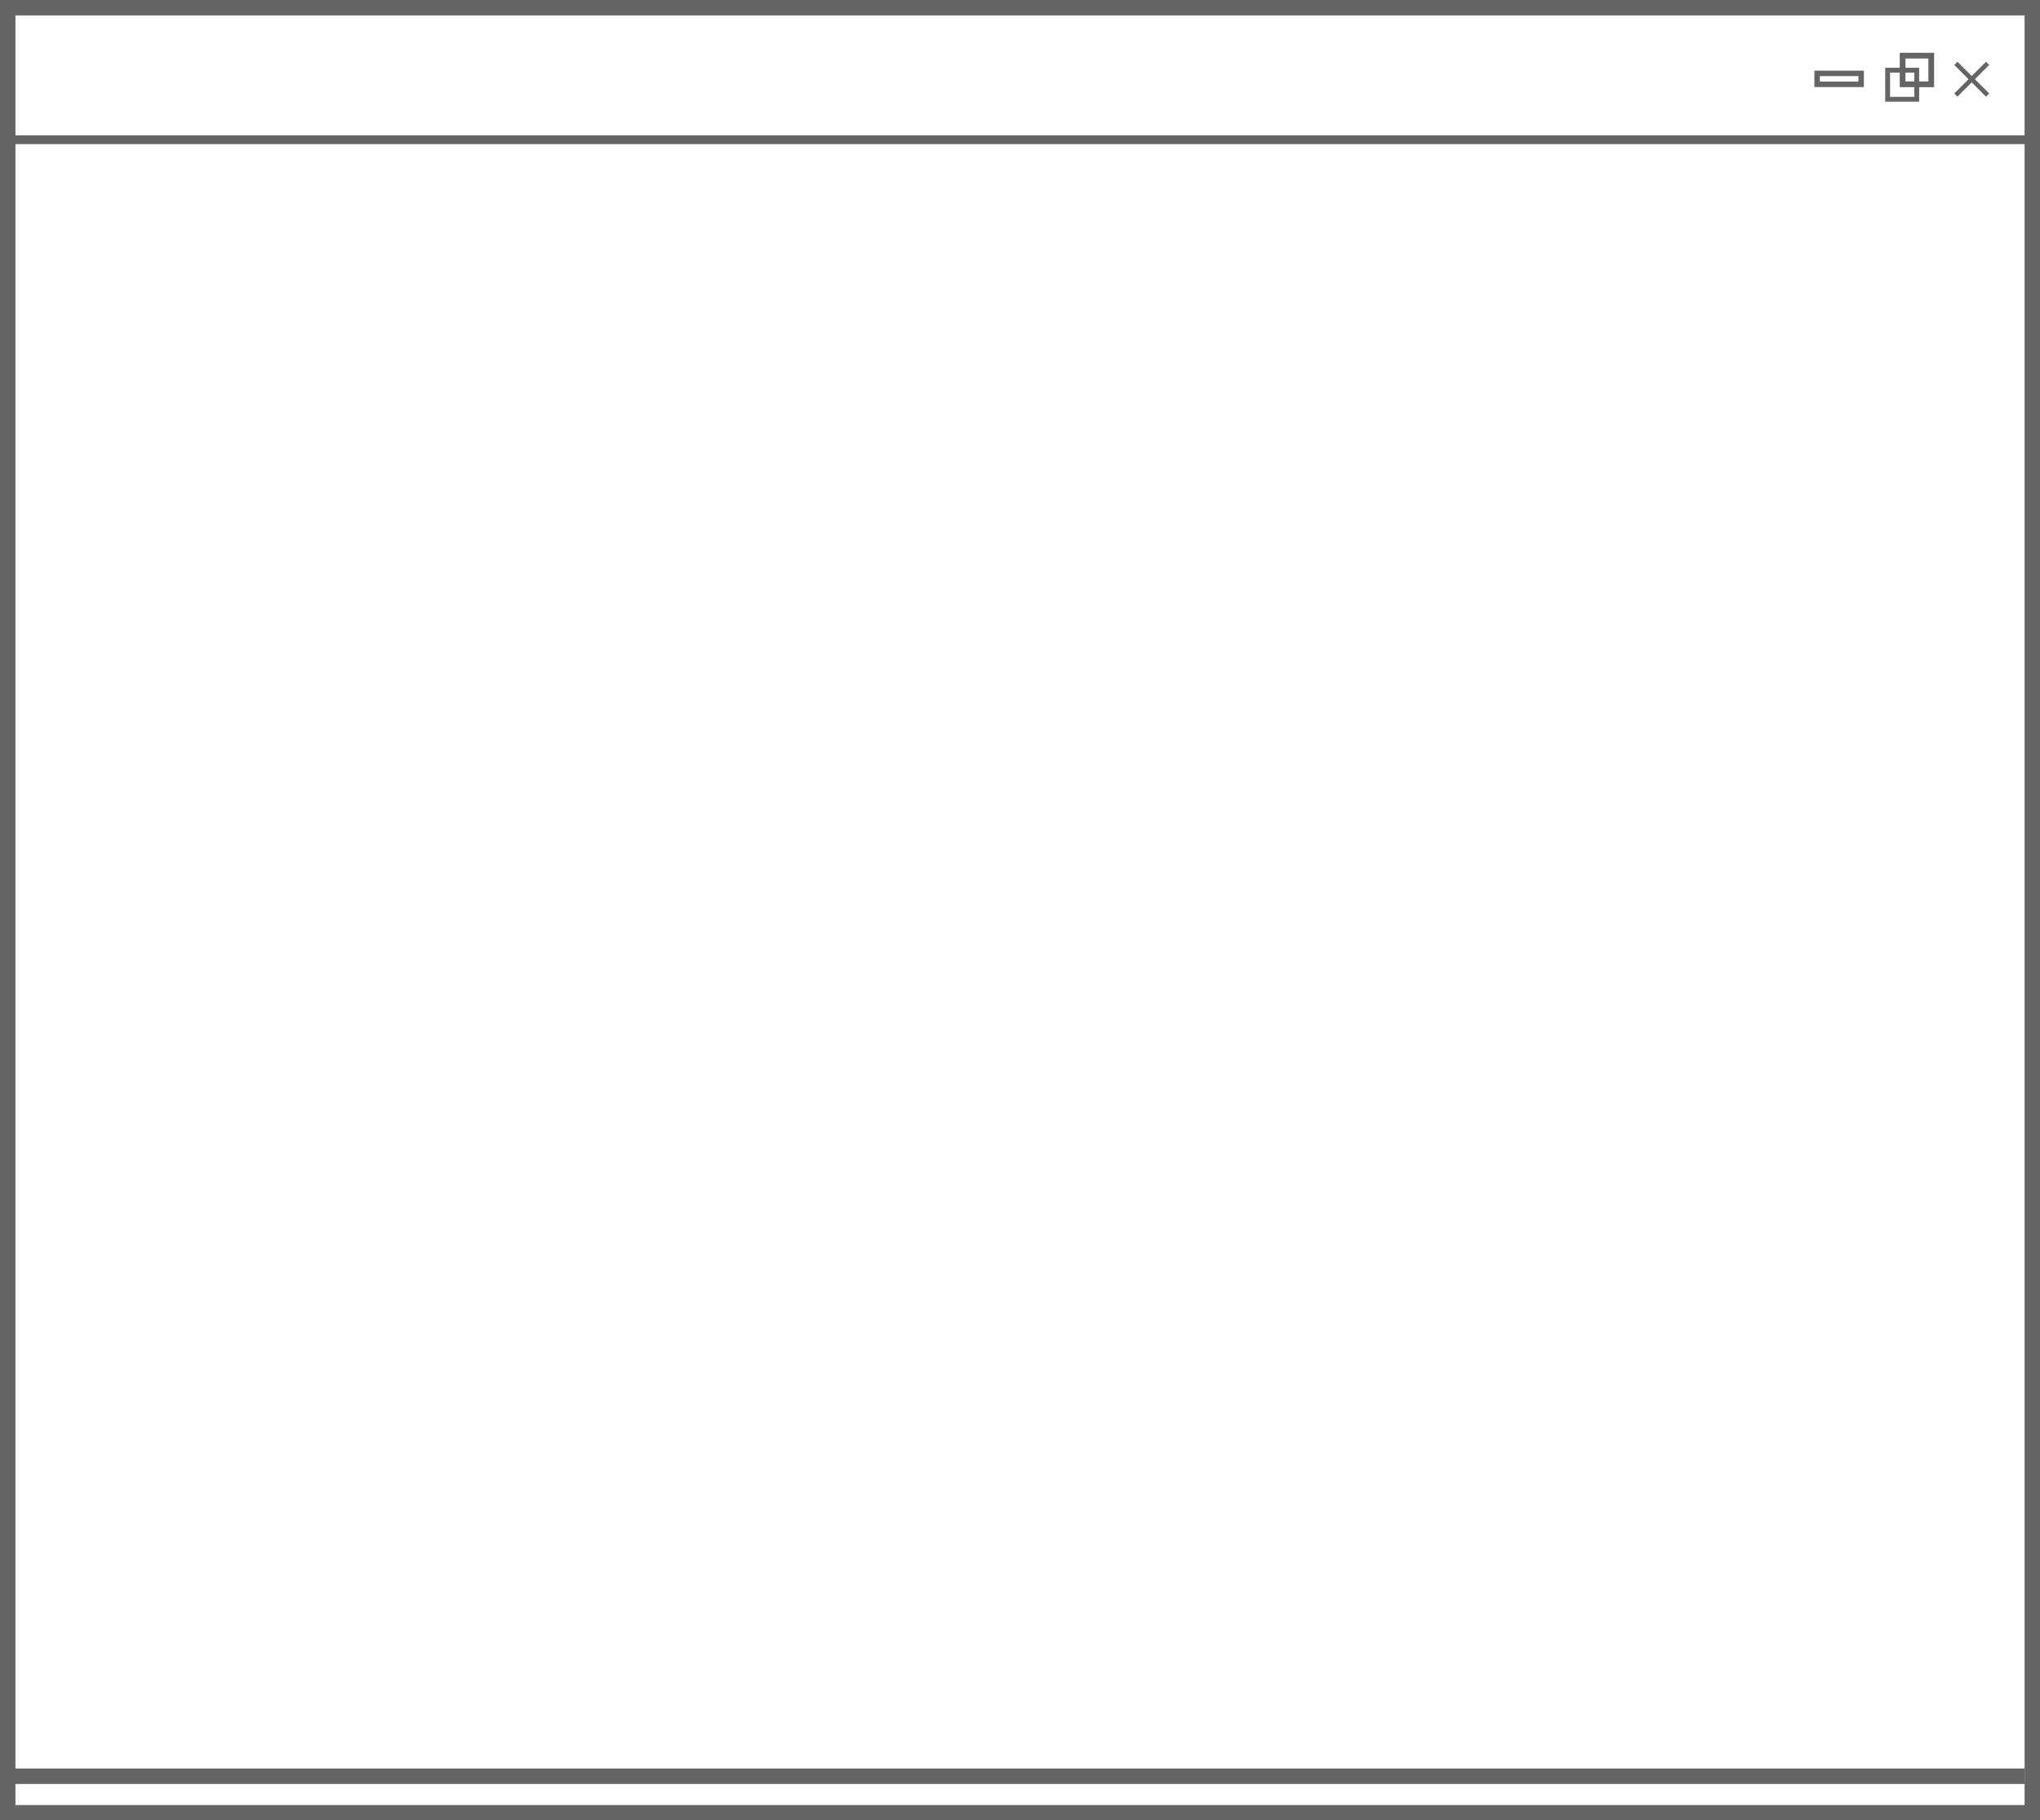
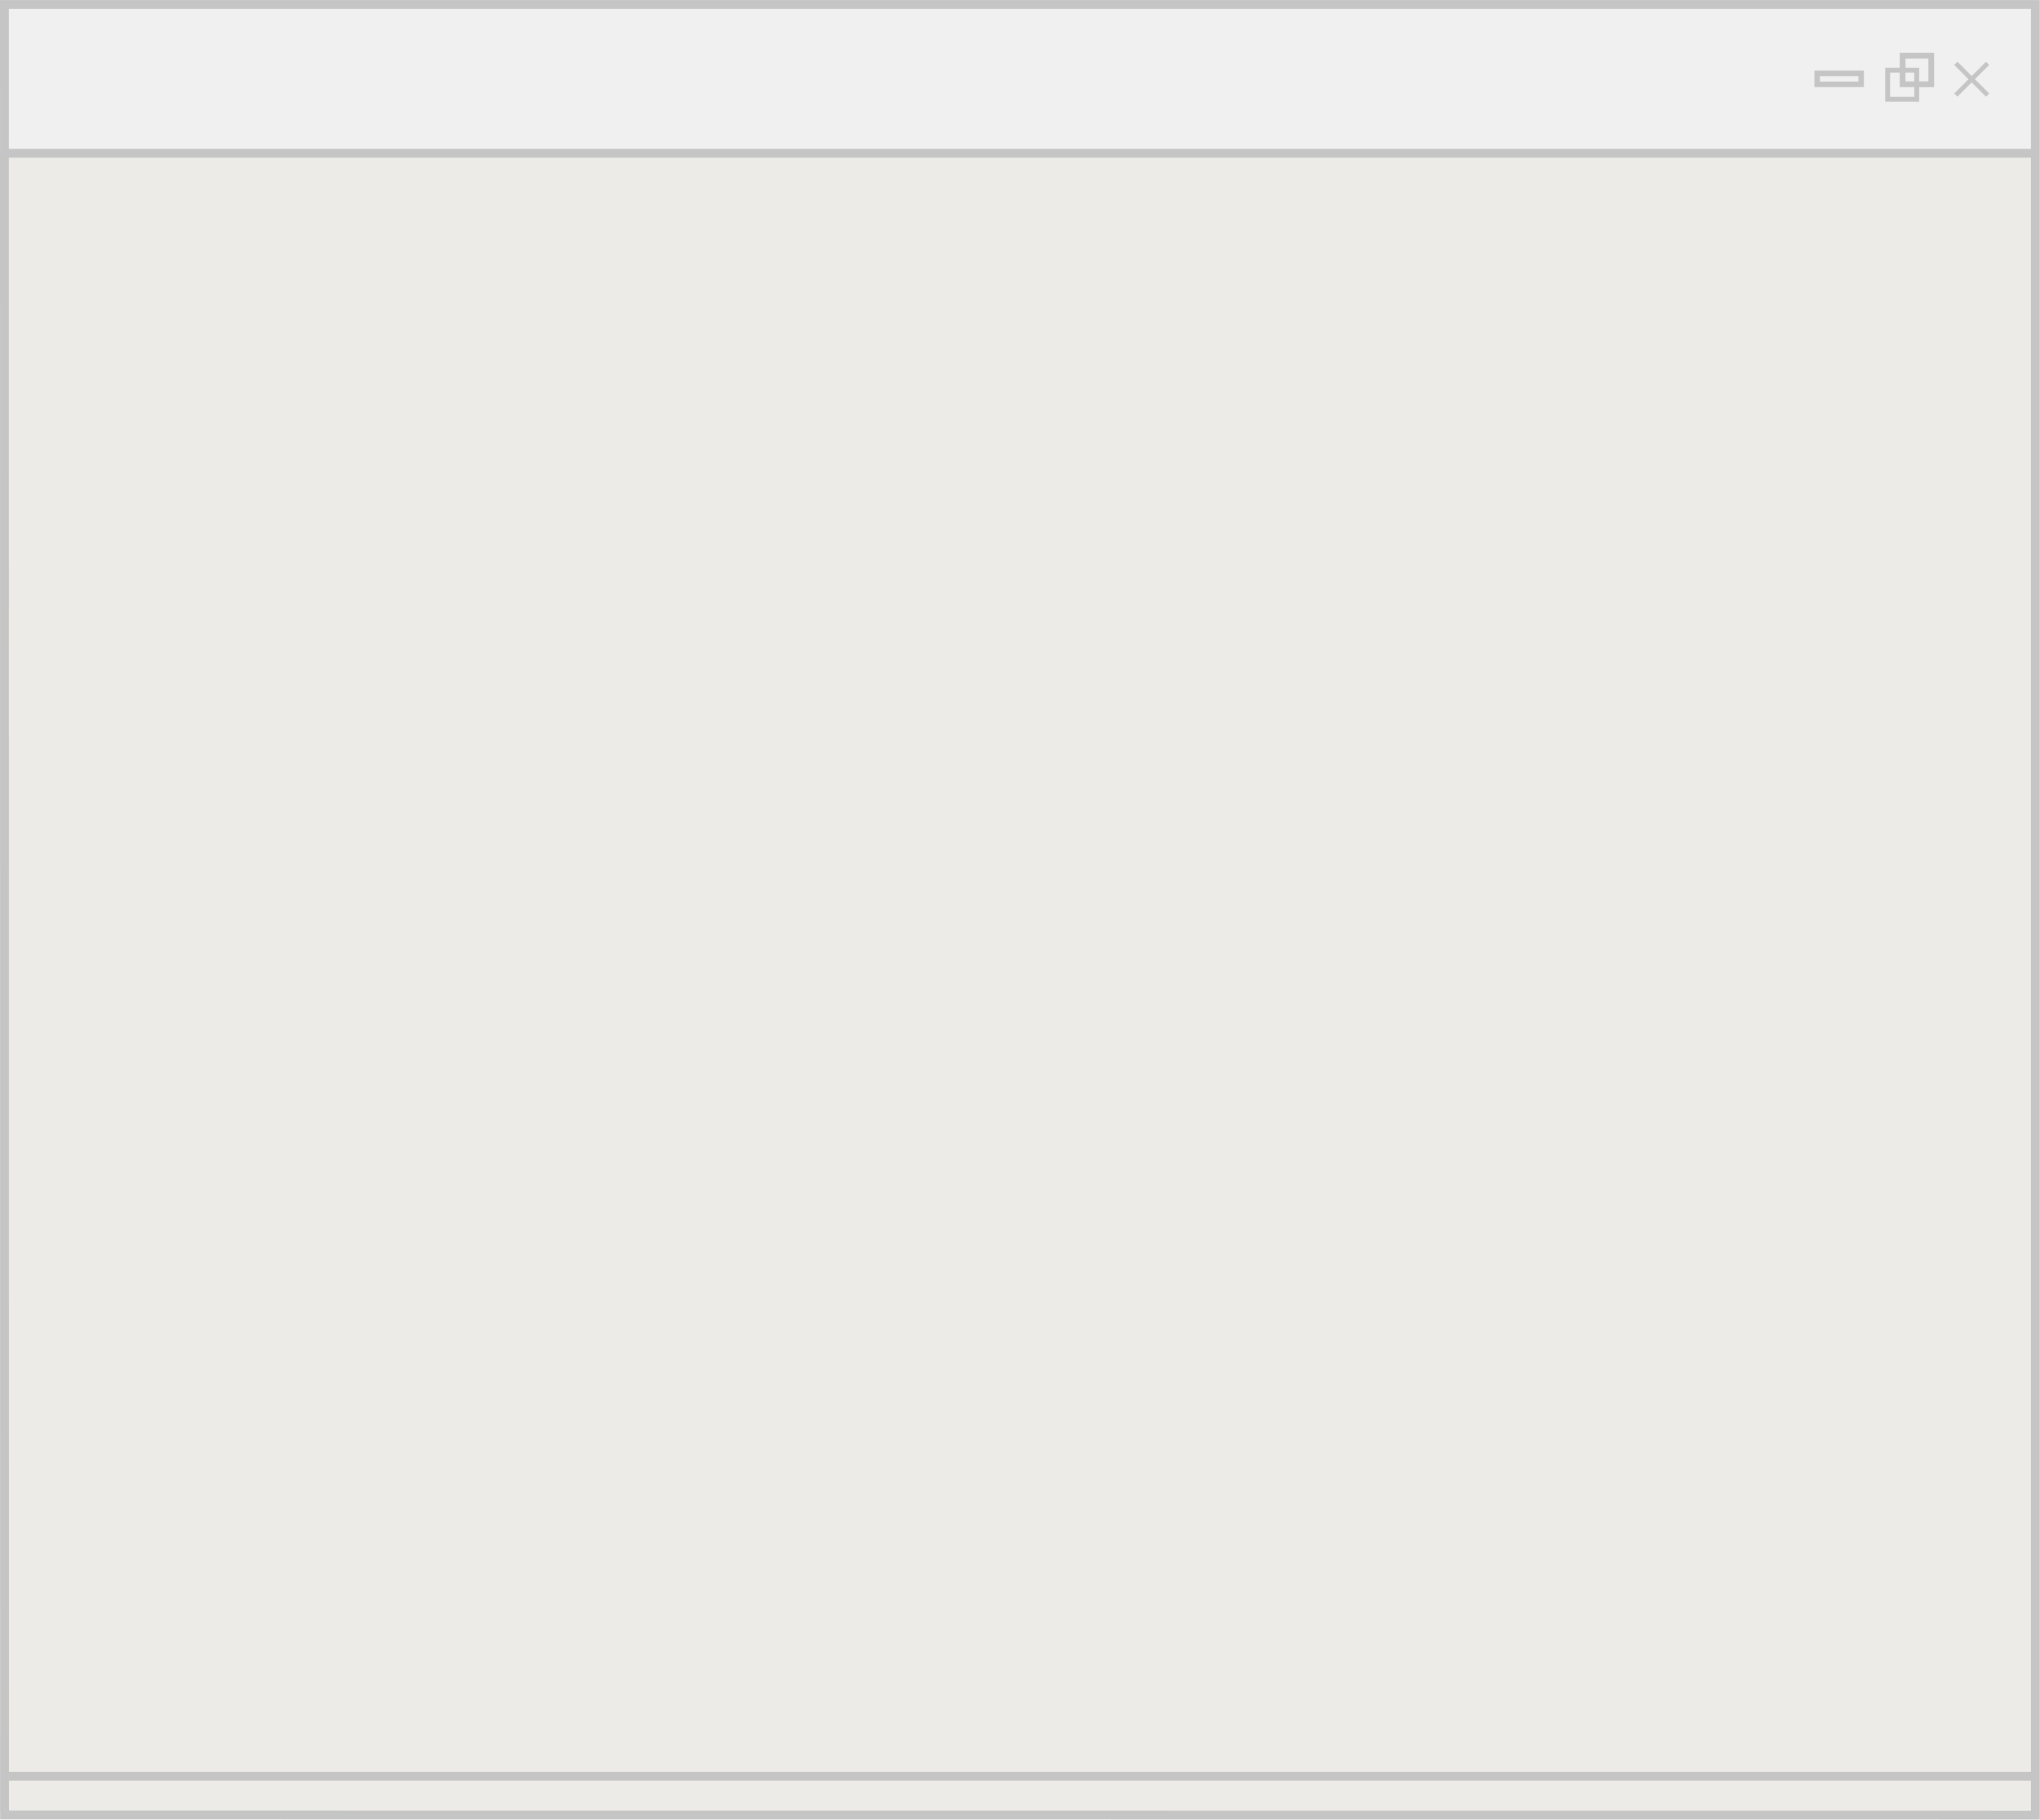
<svg xmlns="http://www.w3.org/2000/svg" width="61.319mm" height="54.705mm" viewBox="0 0 61.319 54.705" version="1.1" id="svg5">
  <defs id="defs2" />
-   <g id="layer1" transform="translate(-102.955,-5.059167)">
-     <path style="fill:none;stroke:#656565;stroke-width:0.465;stroke-linecap:butt;stroke-linejoin:miter;stroke-dasharray:none;stroke-opacity:1" d="m 103.187,5.291 h 60.856 V 59.563 h -60.856 z" id="path3683" />
-     <path style="fill:none;stroke:#656565;stroke-width:0.265px;stroke-linecap:butt;stroke-linejoin:miter;stroke-opacity:1" d="m 103.188,9.26 h 60.854" id="path3685" />
-     <path style="fill:none;stroke:#656565;stroke-width:0.136px;stroke-linecap:butt;stroke-linejoin:miter;stroke-opacity:1" d="M 162.699,7.918 161.744,6.963" id="path3756" />
-     <path style="fill:none;stroke:#656565;stroke-width:0.136px;stroke-linecap:butt;stroke-linejoin:miter;stroke-opacity:1" d="m 162.699,6.963 -0.955,0.955" id="path3758" />
-     <path style="fill:none;stroke:#656565;stroke-width:0.172px;stroke-linecap:butt;stroke-linejoin:miter;stroke-opacity:1" d="m 161.005,6.733 h -0.861 v 0.861 h 0.861 z" id="path3856" />
-     <path style="fill:none;stroke:#656565;stroke-width:0.146px;stroke-linecap:butt;stroke-linejoin:miter;stroke-opacity:1" d="m 160.569,7.169 h -0.875 v 0.875 h 0.875 z" id="path3858" />
-     <path style="fill:none;stroke:#656565;stroke-width:0.165px;stroke-linecap:butt;stroke-linejoin:miter;stroke-opacity:1" d="m 158.898,7.595 h -1.323 V 7.265 h 1.323 z" id="path4586" />
-     <path style="fill:none;stroke:#656565;stroke-width:0.465;stroke-linecap:butt;stroke-linejoin:miter;stroke-dasharray:none;stroke-opacity:1" d="M 163.809,58.464 H 103.22" id="path8445" />
+   <g id="layer2">
+     <rect style="fill:#d5d2c8;fill-opacity:0.43;stroke:none;stroke-width:0.872;stroke-linecap:round" id="rect955" width="61.087" height="49.898" x="0" y="4.609" ry="0" />
+     <rect style="fill:#dedede;fill-opacity:0.43;stroke-width:0.265;stroke-linecap:round;stroke:none" id="rect298" width="61.087" height="4.609" x="0" y="0" ry="0" />
+   </g>
+   <g id="layer1" transform="translate(-102.955,-5.059167)" style="display:inline">
+     <path style="fill:none;stroke:#c5c5c5;stroke-width:0.265;stroke-linecap:butt;stroke-linejoin:miter;stroke-dasharray:none;stroke-opacity:1" d="m 103.088,5.193 h 61.048 V 59.634 l -61.044,-0.004 z" id="path3683" />
+     <path style="fill:none;stroke:#c5c5c5;stroke-width:0.265px;stroke-linecap:butt;stroke-linejoin:miter;stroke-opacity:1" d="m 103.188,9.668 h 60.854" id="path3685" />
+     <path style="fill:none;stroke:#c5c5c5;stroke-width:0.136px;stroke-linecap:butt;stroke-linejoin:miter;stroke-opacity:1" d="M 162.699,7.918 161.744,6.963" id="path3756" />
+     <path style="fill:none;stroke:#c5c5c5;stroke-width:0.136px;stroke-linecap:butt;stroke-linejoin:miter;stroke-opacity:1" d="m 162.699,6.963 -0.955,0.955" id="path3758" />
+     <path style="fill:none;stroke:#c5c5c5;stroke-width:0.172px;stroke-linecap:butt;stroke-linejoin:miter;stroke-opacity:1" d="m 161.005,6.733 h -0.861 v 0.861 h 0.861 z" id="path3856" />
+     <path style="fill:none;stroke:#c5c5c5;stroke-width:0.146px;stroke-linecap:butt;stroke-linejoin:miter;stroke-opacity:1" d="m 160.569,7.169 h -0.875 v 0.875 h 0.875 z" id="path3858" />
+     <path style="fill:none;stroke:#c5c5c5;stroke-width:0.165px;stroke-linecap:butt;stroke-linejoin:miter;stroke-opacity:1" d="m 158.898,7.595 h -1.323 V 7.265 h 1.323 z" id="path4586" />
+     <path style="fill:none;stroke:#c5c5c5;stroke-width:0.265;stroke-linecap:butt;stroke-linejoin:miter;stroke-dasharray:none;stroke-opacity:1" d="M 164.02,58.464 H 103.22" id="path8445" />
  </g>
</svg>
